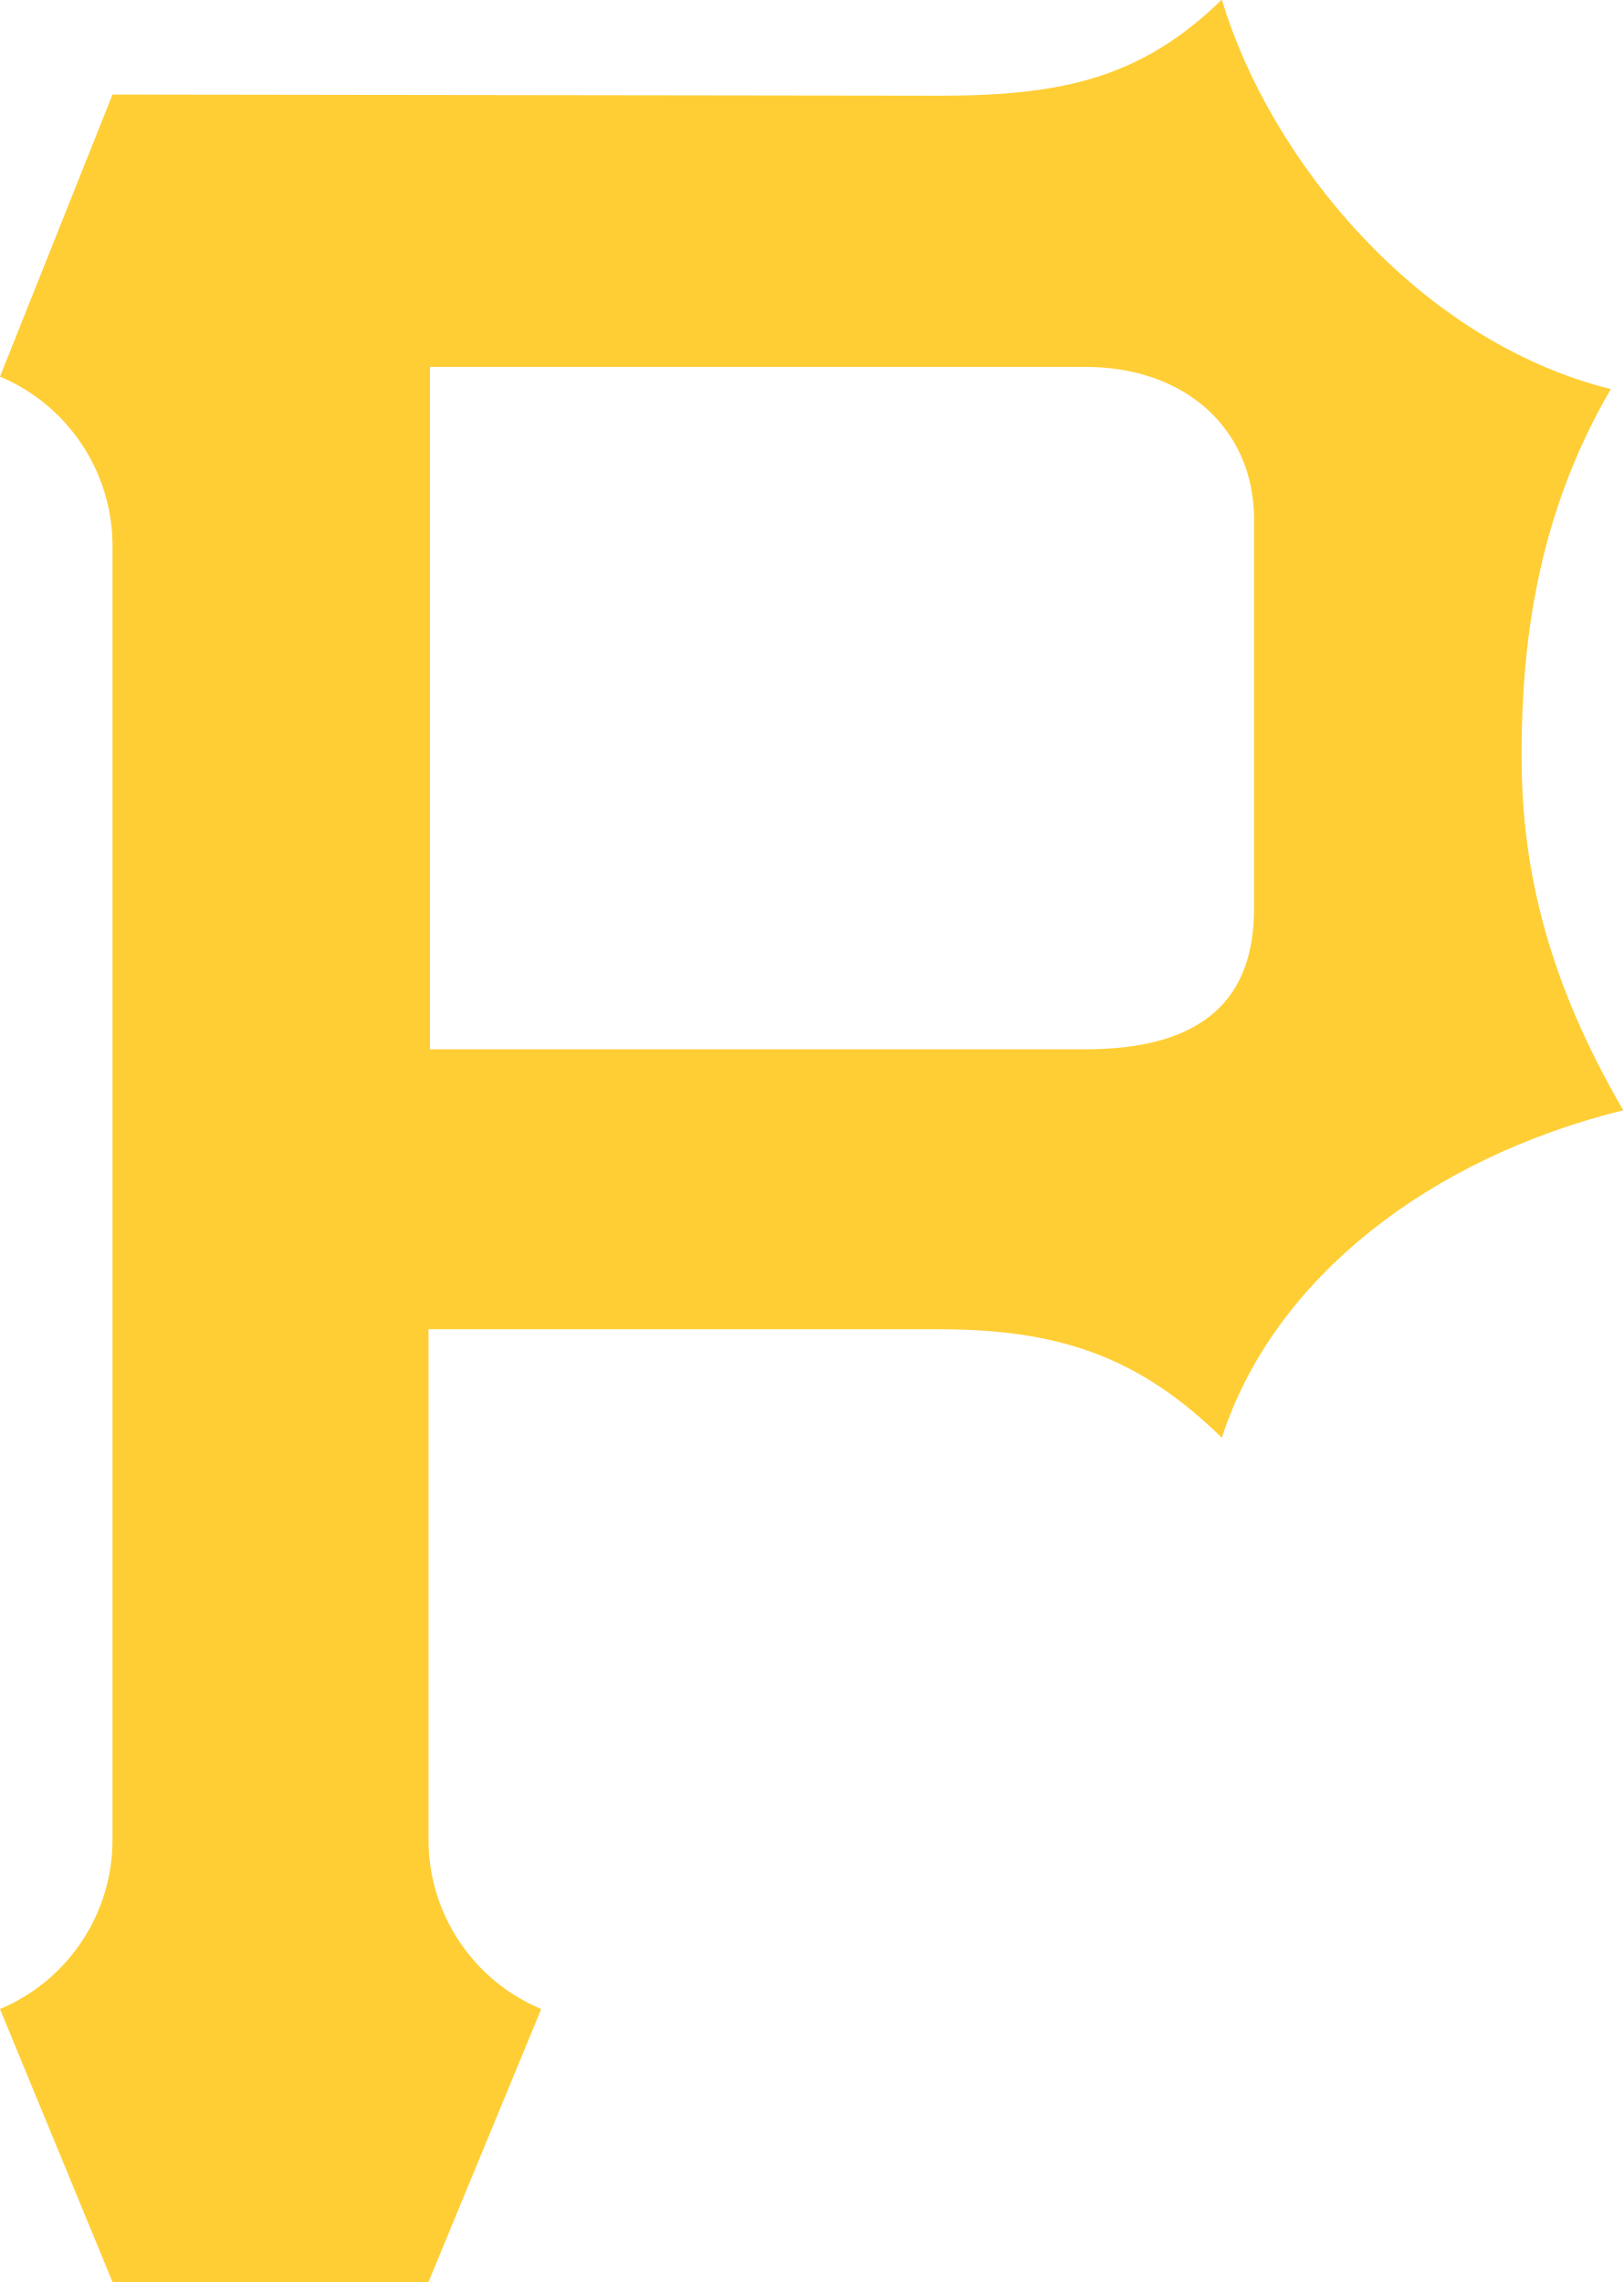
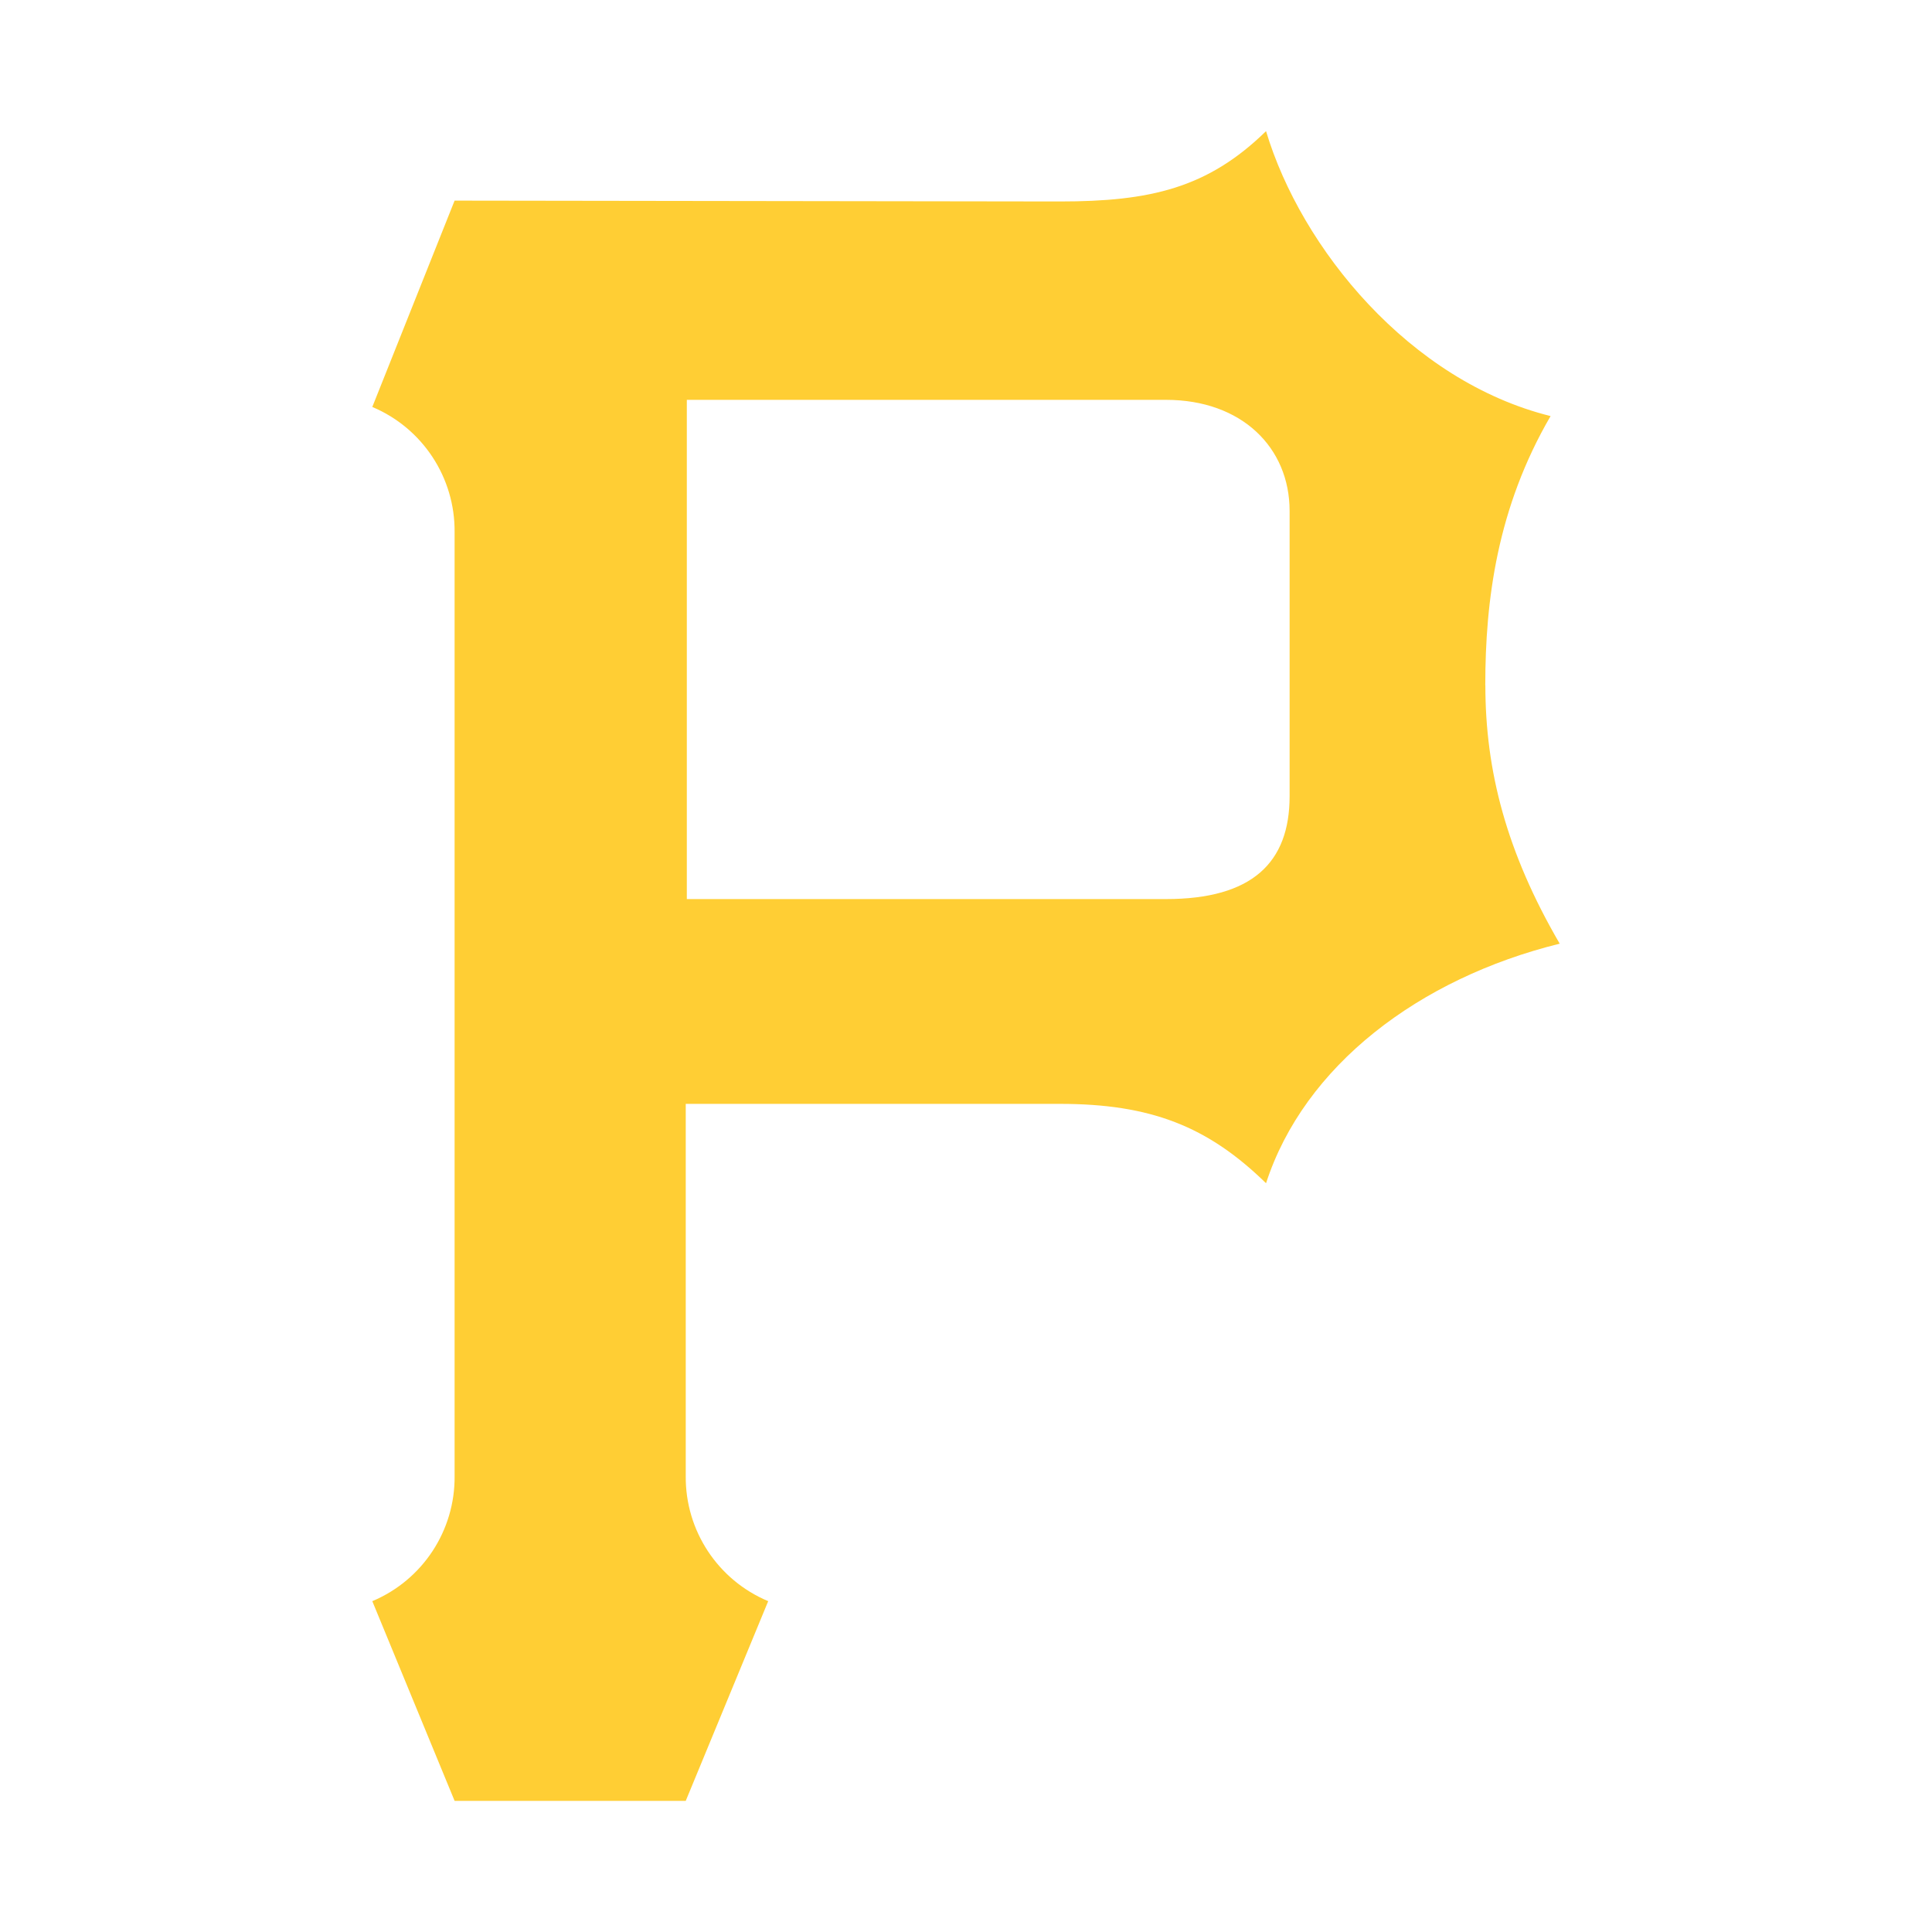
- <svg xmlns="http://www.w3.org/2000/svg" id="eTXe9i0Ga3c1" viewBox="0 0 153.64 216.02" shape-rendering="geometricPrecision" text-rendering="geometricPrecision">
-   <path d="M247.22,144c0-11,1.54-22.95,8.45-34.82-18.22-4.52-32.27-21.69-36.82-36.87-7.55,7.38-15,9.1-26.68,9.1l-78.32-.11L103.2,108c6.515,2.742,10.724,9.152,10.65,16.22v122.1c.075,7.066-4.135,13.474-10.65,16.21l10.65,25.84h29.91l10.67-25.84c-6.523-2.73-10.742-9.139-10.67-16.21v-48.14h48.41c11.72,0,19.13,2.89,26.68,10.27c4.93-15.18,19.77-26.5,38-31-6.91-11.87-9.62-22.41-9.62-33.41M205.9,171.68h-62v-64.6h62c9.81,0,16,6.18,16,14.38v36.91c0,8.61-4.86,13.31-16,13.31" transform="translate(-103.2-72.35)" fill="#ffce34" />
+ <svg xmlns="http://www.w3.org/2000/svg" id="eQqHdMkWTZz1" viewBox="0 0 250 250" shape-rendering="geometricPrecision" text-rendering="geometricPrecision">
+   <path d="M247.22,144c0-11,1.54-22.95,8.45-34.82-18.22-4.52-32.27-21.69-36.82-36.87-7.55,7.38-15,9.1-26.68,9.1l-78.32-.11L103.2,108c6.515,2.742,10.724,9.152,10.65,16.22v122.1c.075,7.066-4.135,13.474-10.65,16.21l10.65,25.84h29.91l10.67-25.84c-6.523-2.73-10.742-9.139-10.67-16.21v-48.14h48.41c11.72,0,19.13,2.89,26.68,10.27c4.93-15.18,19.77-26.5,38-31-6.91-11.87-9.62-22.41-9.62-33.41M205.9,171.68h-62v-64.6h62c9.81,0,16,6.18,16,14.38v36.91c0,8.61-4.86,13.31-16,13.31" transform="translate(-55.025-55.34)" fill="#ffce34" />
</svg>
